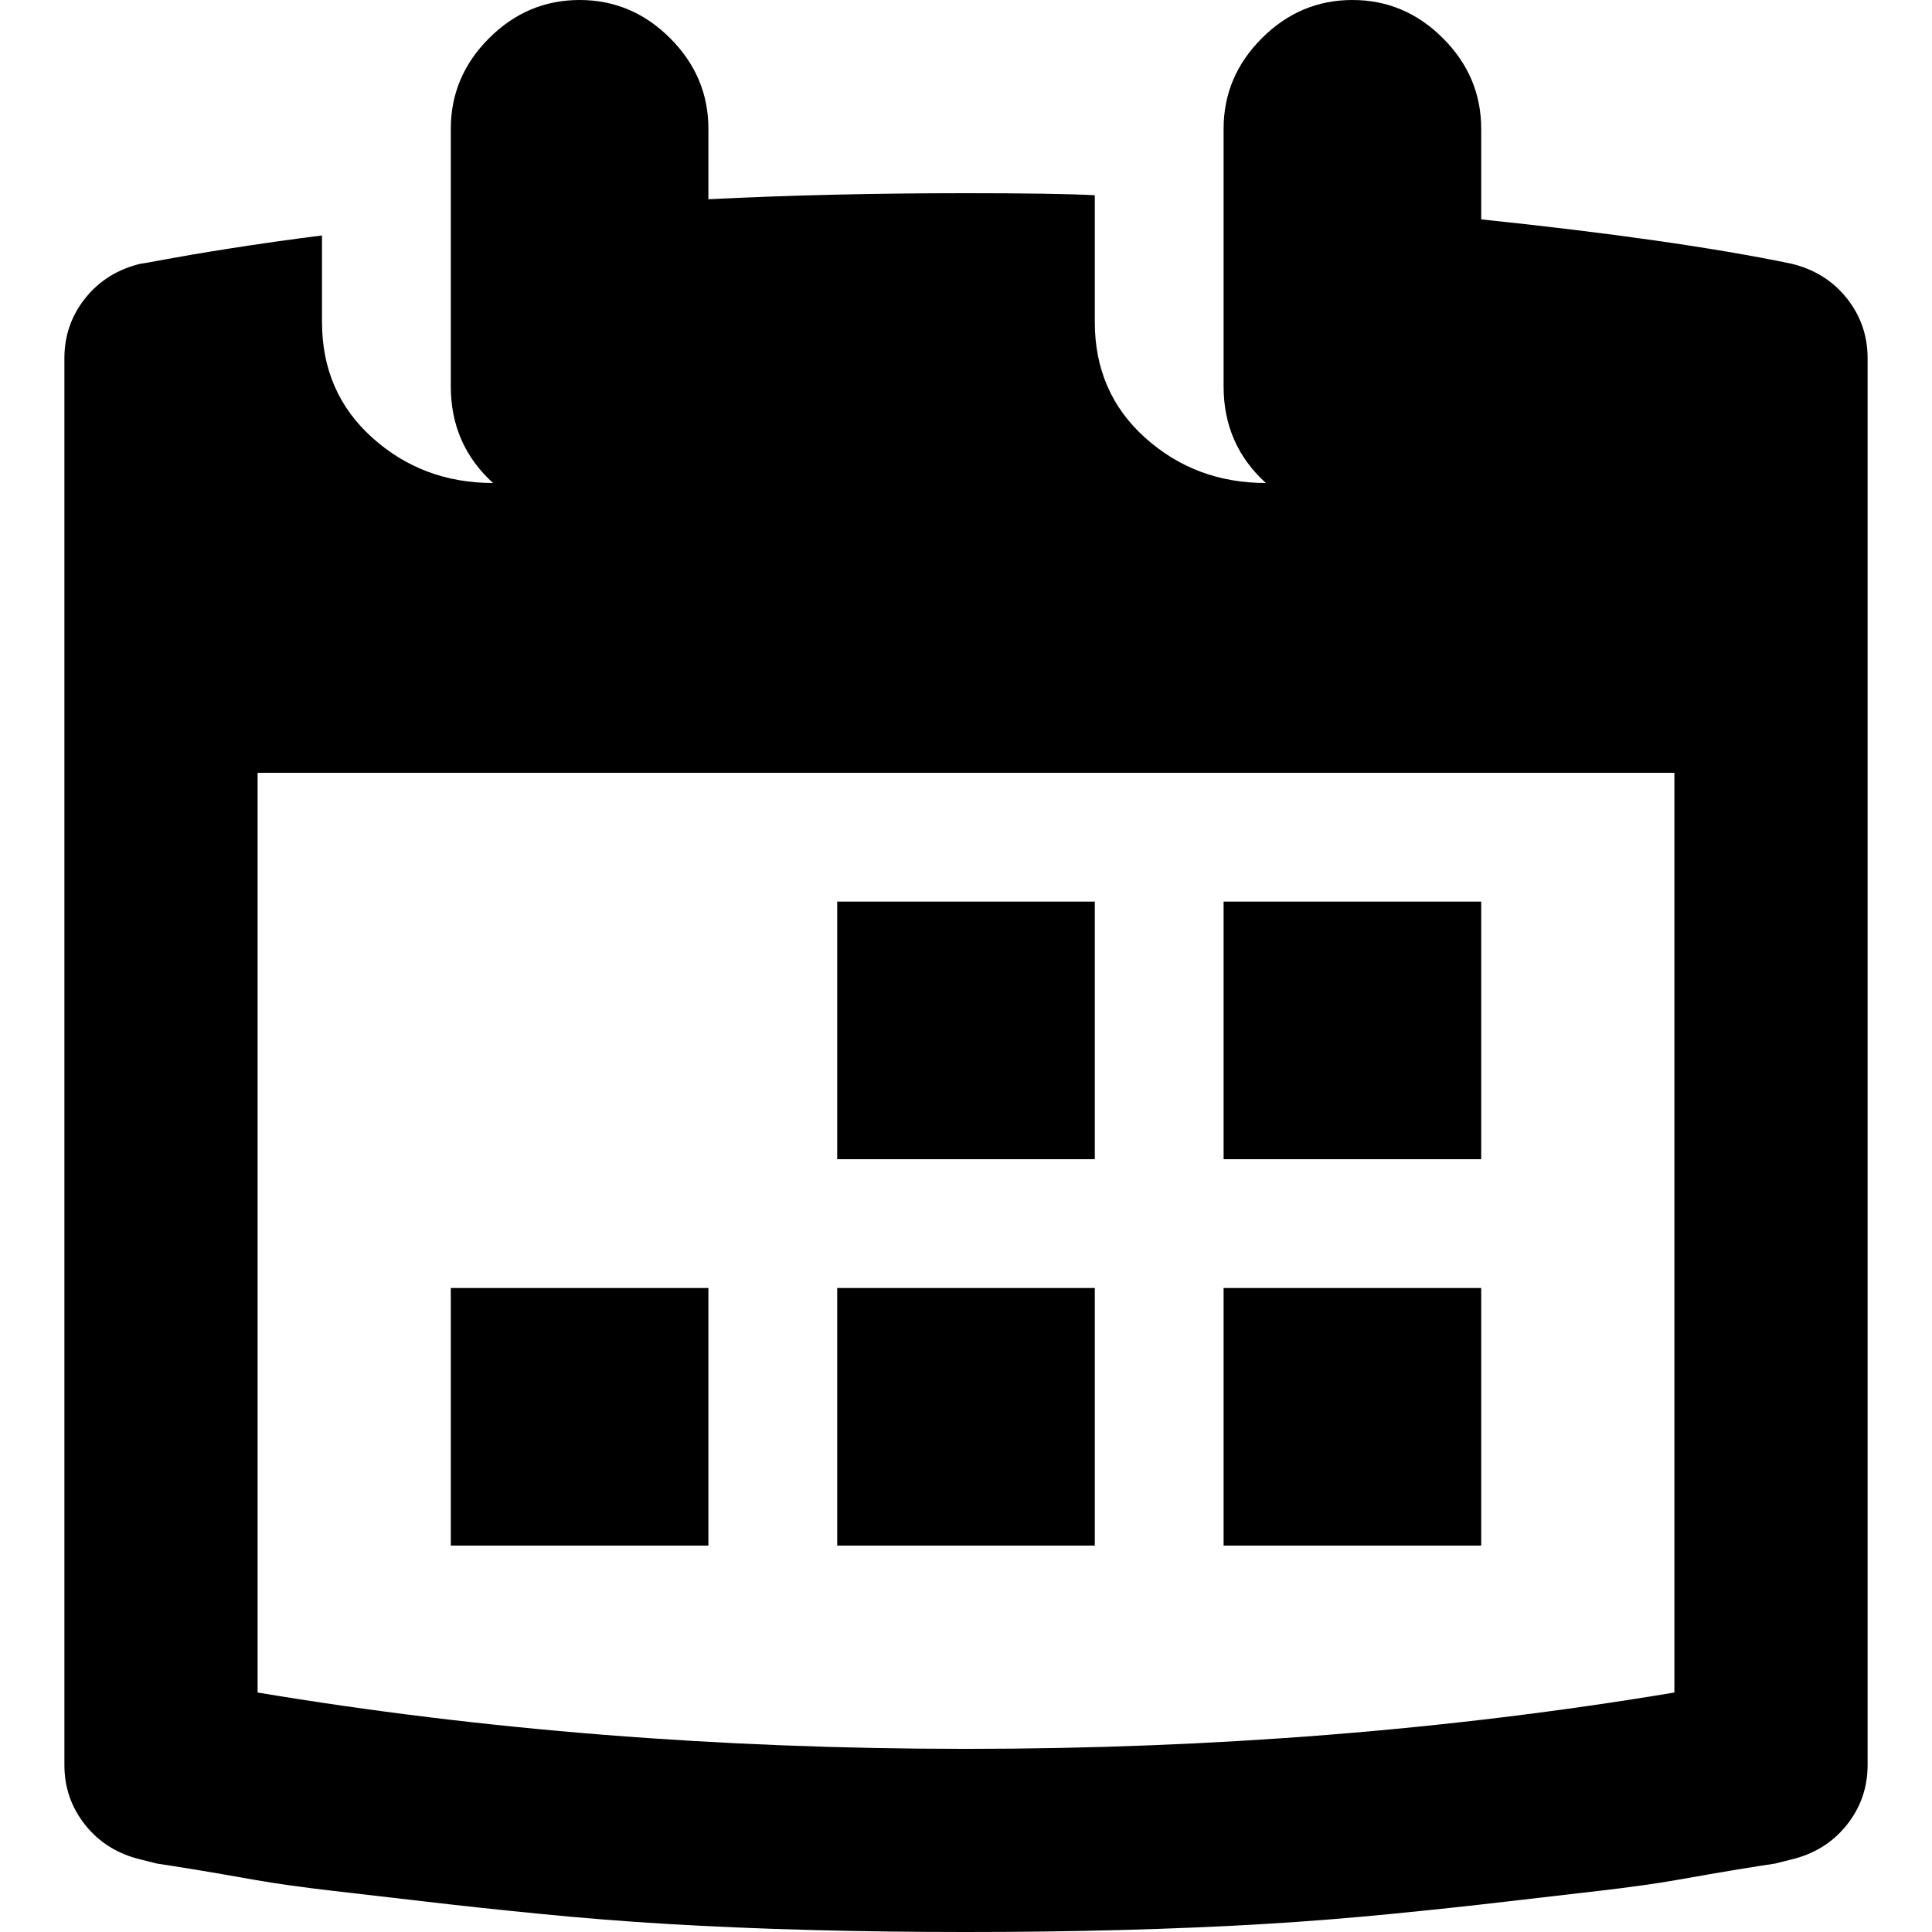
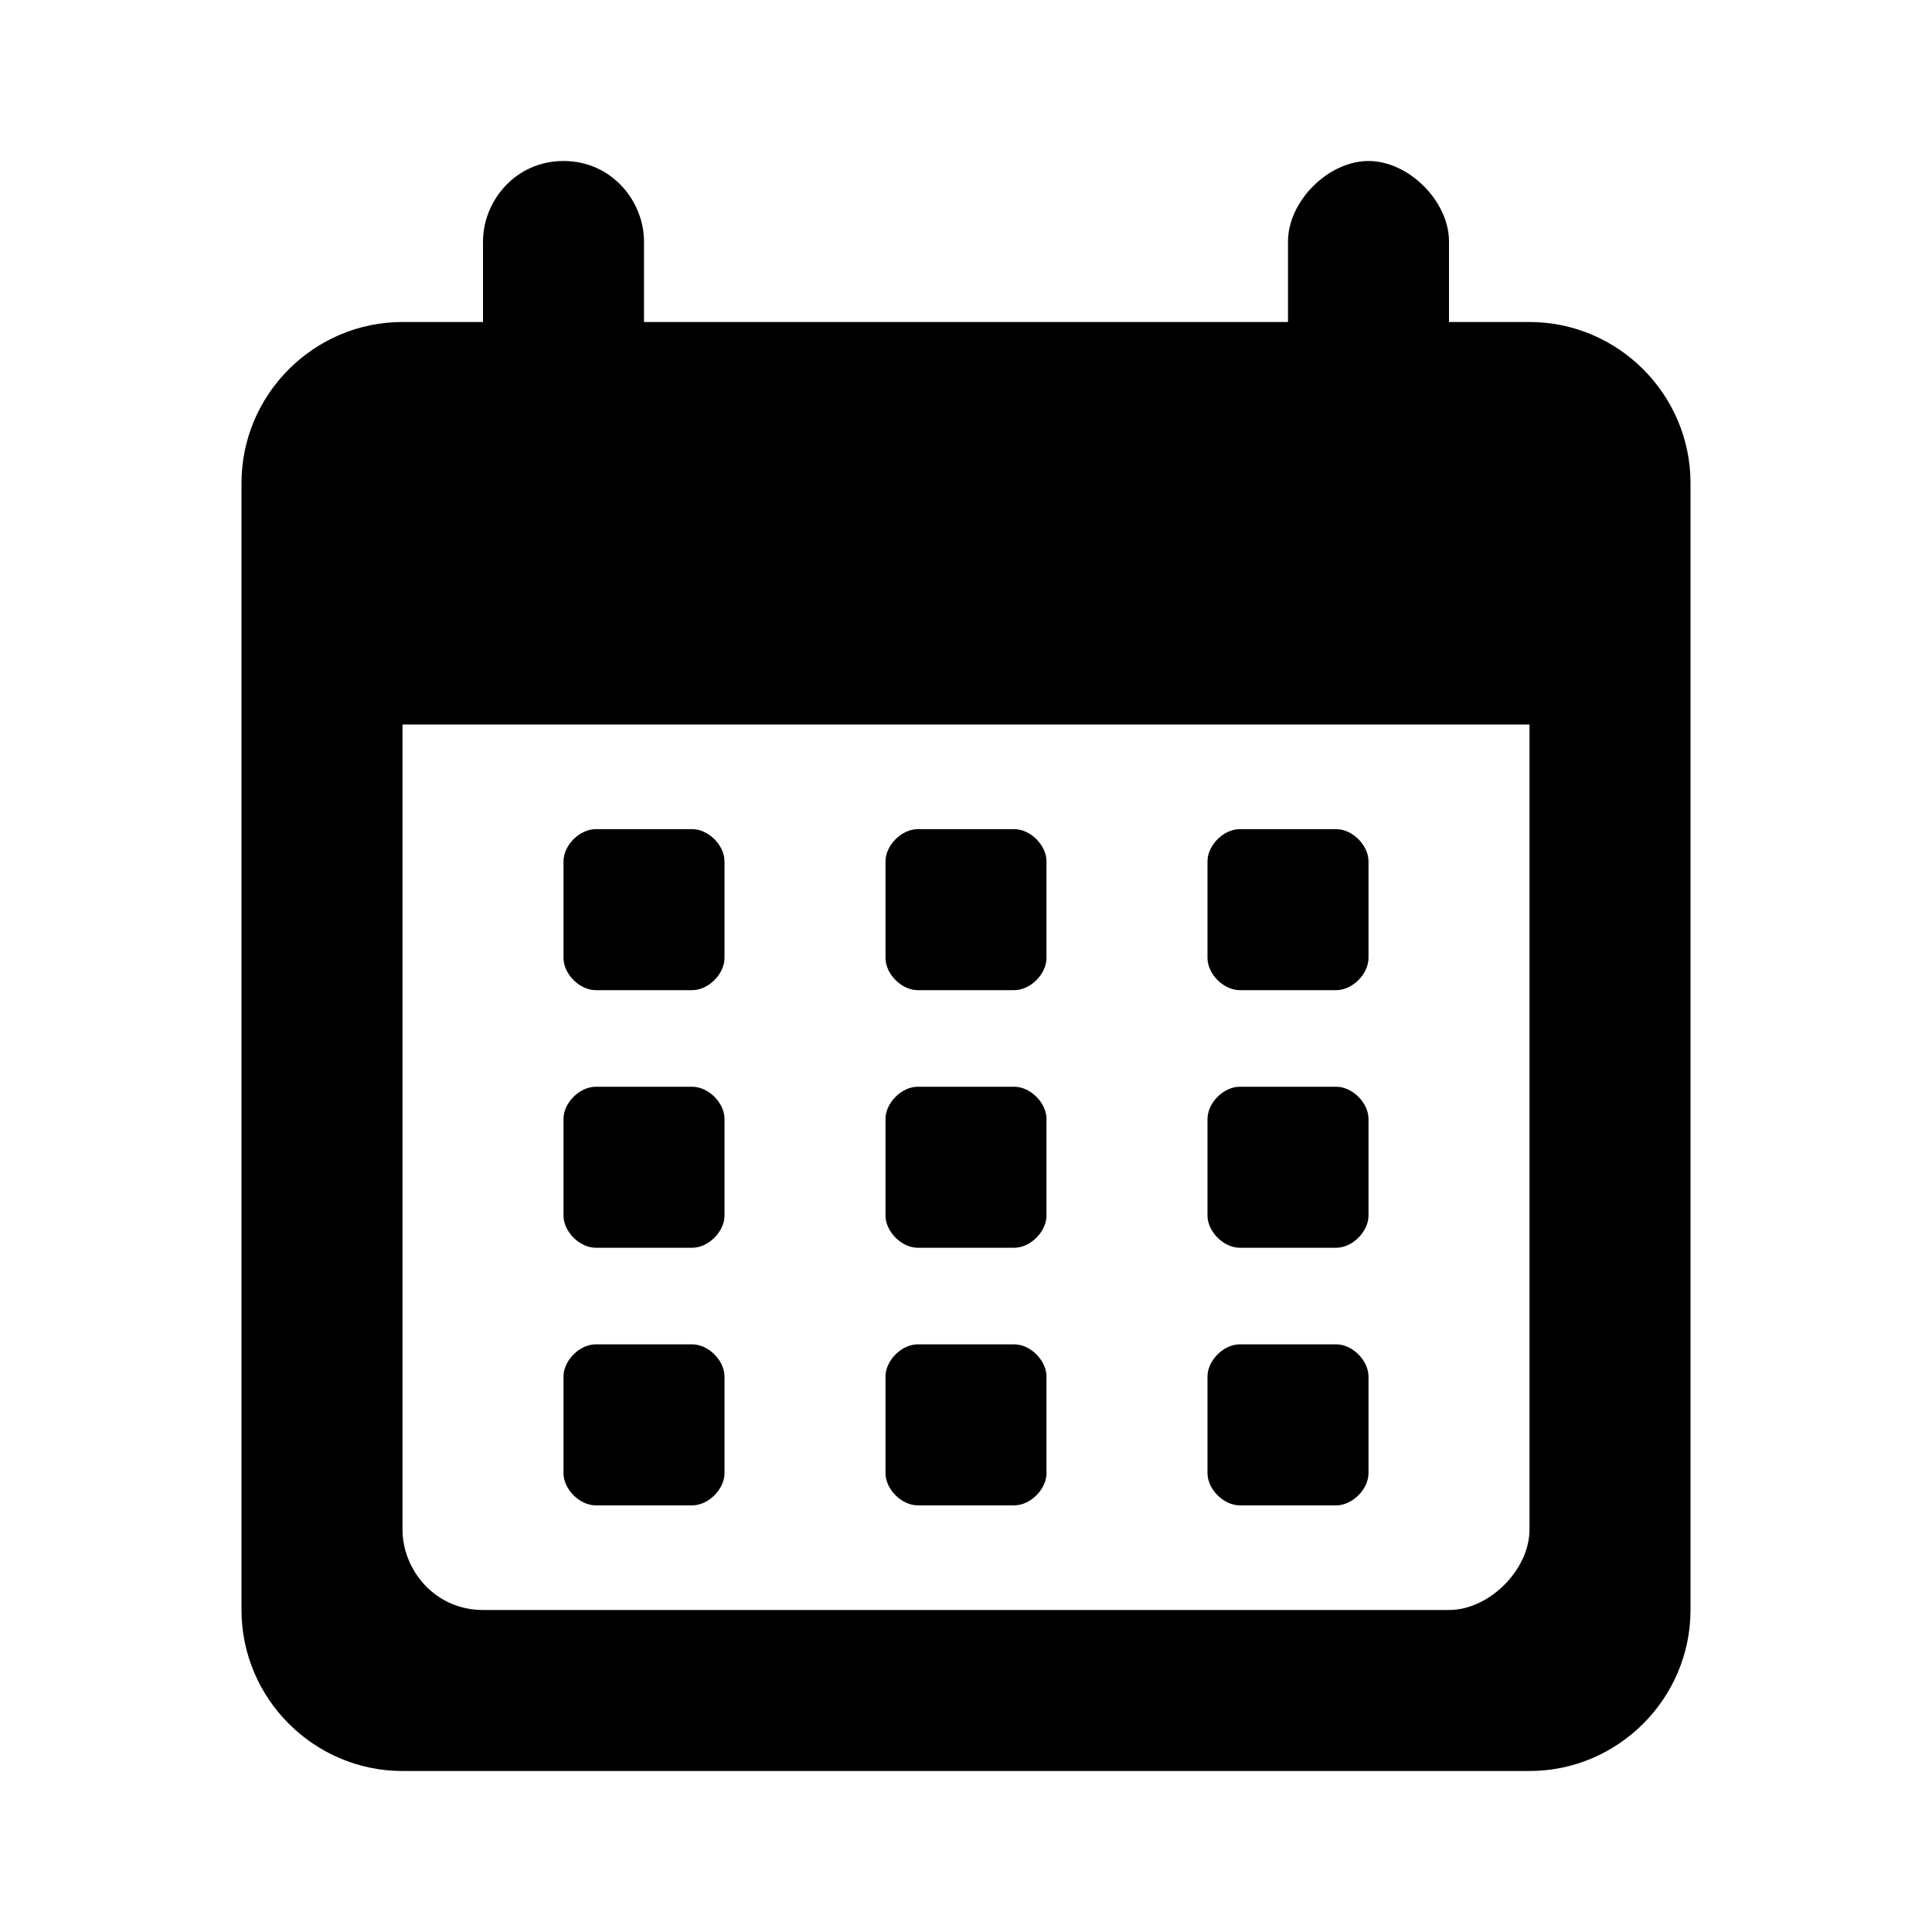
- <svg xmlns="http://www.w3.org/2000/svg" viewBox="0 0 960 960">
-   <path d="M890 131c11.3 2.7 20.5 8.3 27.5 17s10.5 18.7 10.5 30v699c0 11.3-3.5 21.3-10.5 30s-16.2 14.3-27.5 17l-8 2c-4.7.7-11 1.7-19 3s-17.7 3-29 5-24.3 3.8-39 5.5-30.5 3.5-47.5 5.5-35.7 4-56 6-41.3 3.7-63 5-45.3 2.3-71 3-51.5 1-77.5 1-51.8-.3-77.5-1-49.3-1.7-71-3-42.7-3-63-5-39-4-56-6-32.8-3.8-47.5-5.5-27.7-3.5-39-5.5-21-3.7-29-5-14.3-2.3-19-3l-8-2c-11.3-2.7-20.5-8.3-27.5-17S32 888.3 32 877V178c0-11.3 3.5-21.3 10.5-30s16.2-14.3 27.5-17c.7 0 4.5-.7 11.5-2s17.8-3.2 32.5-5.5 30-4.5 46-6.5v43c0 23.3 8.3 42.5 25 57.5s36.7 22.5 60 22.5c-14-12.7-21-28.7-21-48V64c0-17.3 6.3-32.3 19-45s27.7-19 45-19 32.3 6.3 45 19 19 27.7 19 45v35c40-2 82.7-3 128-3 28.7 0 50 .3 64 1v63c0 23.3 8.3 42.5 25 57.5s36.7 22.5 60 22.5c-14-12.7-21-28.7-21-48V64c0-17.3 6.3-32.3 19-45s27.7-19 45-19 32.3 6.3 45 19 19 27.7 19 45v45c64 6.7 115.3 14 154 22zM480 869c122.7 0 240-9.3 352-28V384H128v457c112 18.7 229.3 28 352 28zm256-421v128H608V448h128zm-192 0v128H416V448h128zm0 320H416V640h128v128zm-192 0H224V640h128v128zm384 0H608V640h128v128z" />
+ <svg xmlns="http://www.w3.org/2000/svg" viewBox="0 0 24 24">
+   <path d="M0 0h24v24H0V0z" fill="none" />
+   <path d="M19 4h-1V3c0-.5-.5-1-1-1s-1 .5-1 1v1H8V3c0-.5-.4-1-1-1s-1 .5-1 1v1H5c-1.1 0-2 .9-2 2v14c0 1.1.9 2 2 2h14c1.1 0 2-.9 2-2V6c0-1.1-.9-2-2-2zm0 15c0 .5-.5 1-1 1H6c-.6 0-1-.5-1-1V9h14v10z" />
+   <path d="M7 10.7c0-.2.2-.4.4-.4h1.2c.2 0 .4.2.4.4v1.2c0 .2-.2.4-.4.4H7.4c-.2 0-.4-.2-.4-.4v-1.2zM11 10.7c0-.2.2-.4.4-.4h1.2c.2 0 .4.2.4.4v1.2c0 .2-.2.4-.4.4h-1.2c-.2 0-.4-.2-.4-.4v-1.2zM15 10.7c0-.2.2-.4.4-.4h1.2c.2 0 .4.2.4.4v1.2c0 .2-.2.4-.4.4h-1.2c-.2 0-.4-.2-.4-.4v-1.2zM7 13.9c0-.2.2-.4.4-.4h1.2c.2 0 .4.2.4.4v1.2c0 .2-.2.4-.4.4H7.4c-.2 0-.4-.2-.4-.4v-1.2zM11 13.9c0-.2.2-.4.4-.4h1.2c.2 0 .4.2.4.4v1.2c0 .2-.2.4-.4.4h-1.2c-.2 0-.4-.2-.4-.4v-1.2zM15 13.9c0-.2.2-.4.4-.4h1.2c.2 0 .4.2.4.4v1.2c0 .2-.2.4-.4.4h-1.2c-.2 0-.4-.2-.4-.4v-1.2zM7 17.1c0-.2.2-.4.4-.4h1.2c.2 0 .4.2.4.4v1.2c0 .2-.2.4-.4.4H7.4c-.2 0-.4-.2-.4-.4v-1.2zM11 17.1c0-.2.2-.4.4-.4h1.2c.2 0 .4.2.4.4v1.2c0 .2-.2.4-.4.4h-1.2c-.2 0-.4-.2-.4-.4v-1.2zM15 17.1c0-.2.2-.4.4-.4h1.2c.2 0 .4.2.4.4v1.2c0 .2-.2.4-.4.4h-1.2c-.2 0-.4-.2-.4-.4v-1.2z" />
</svg>
